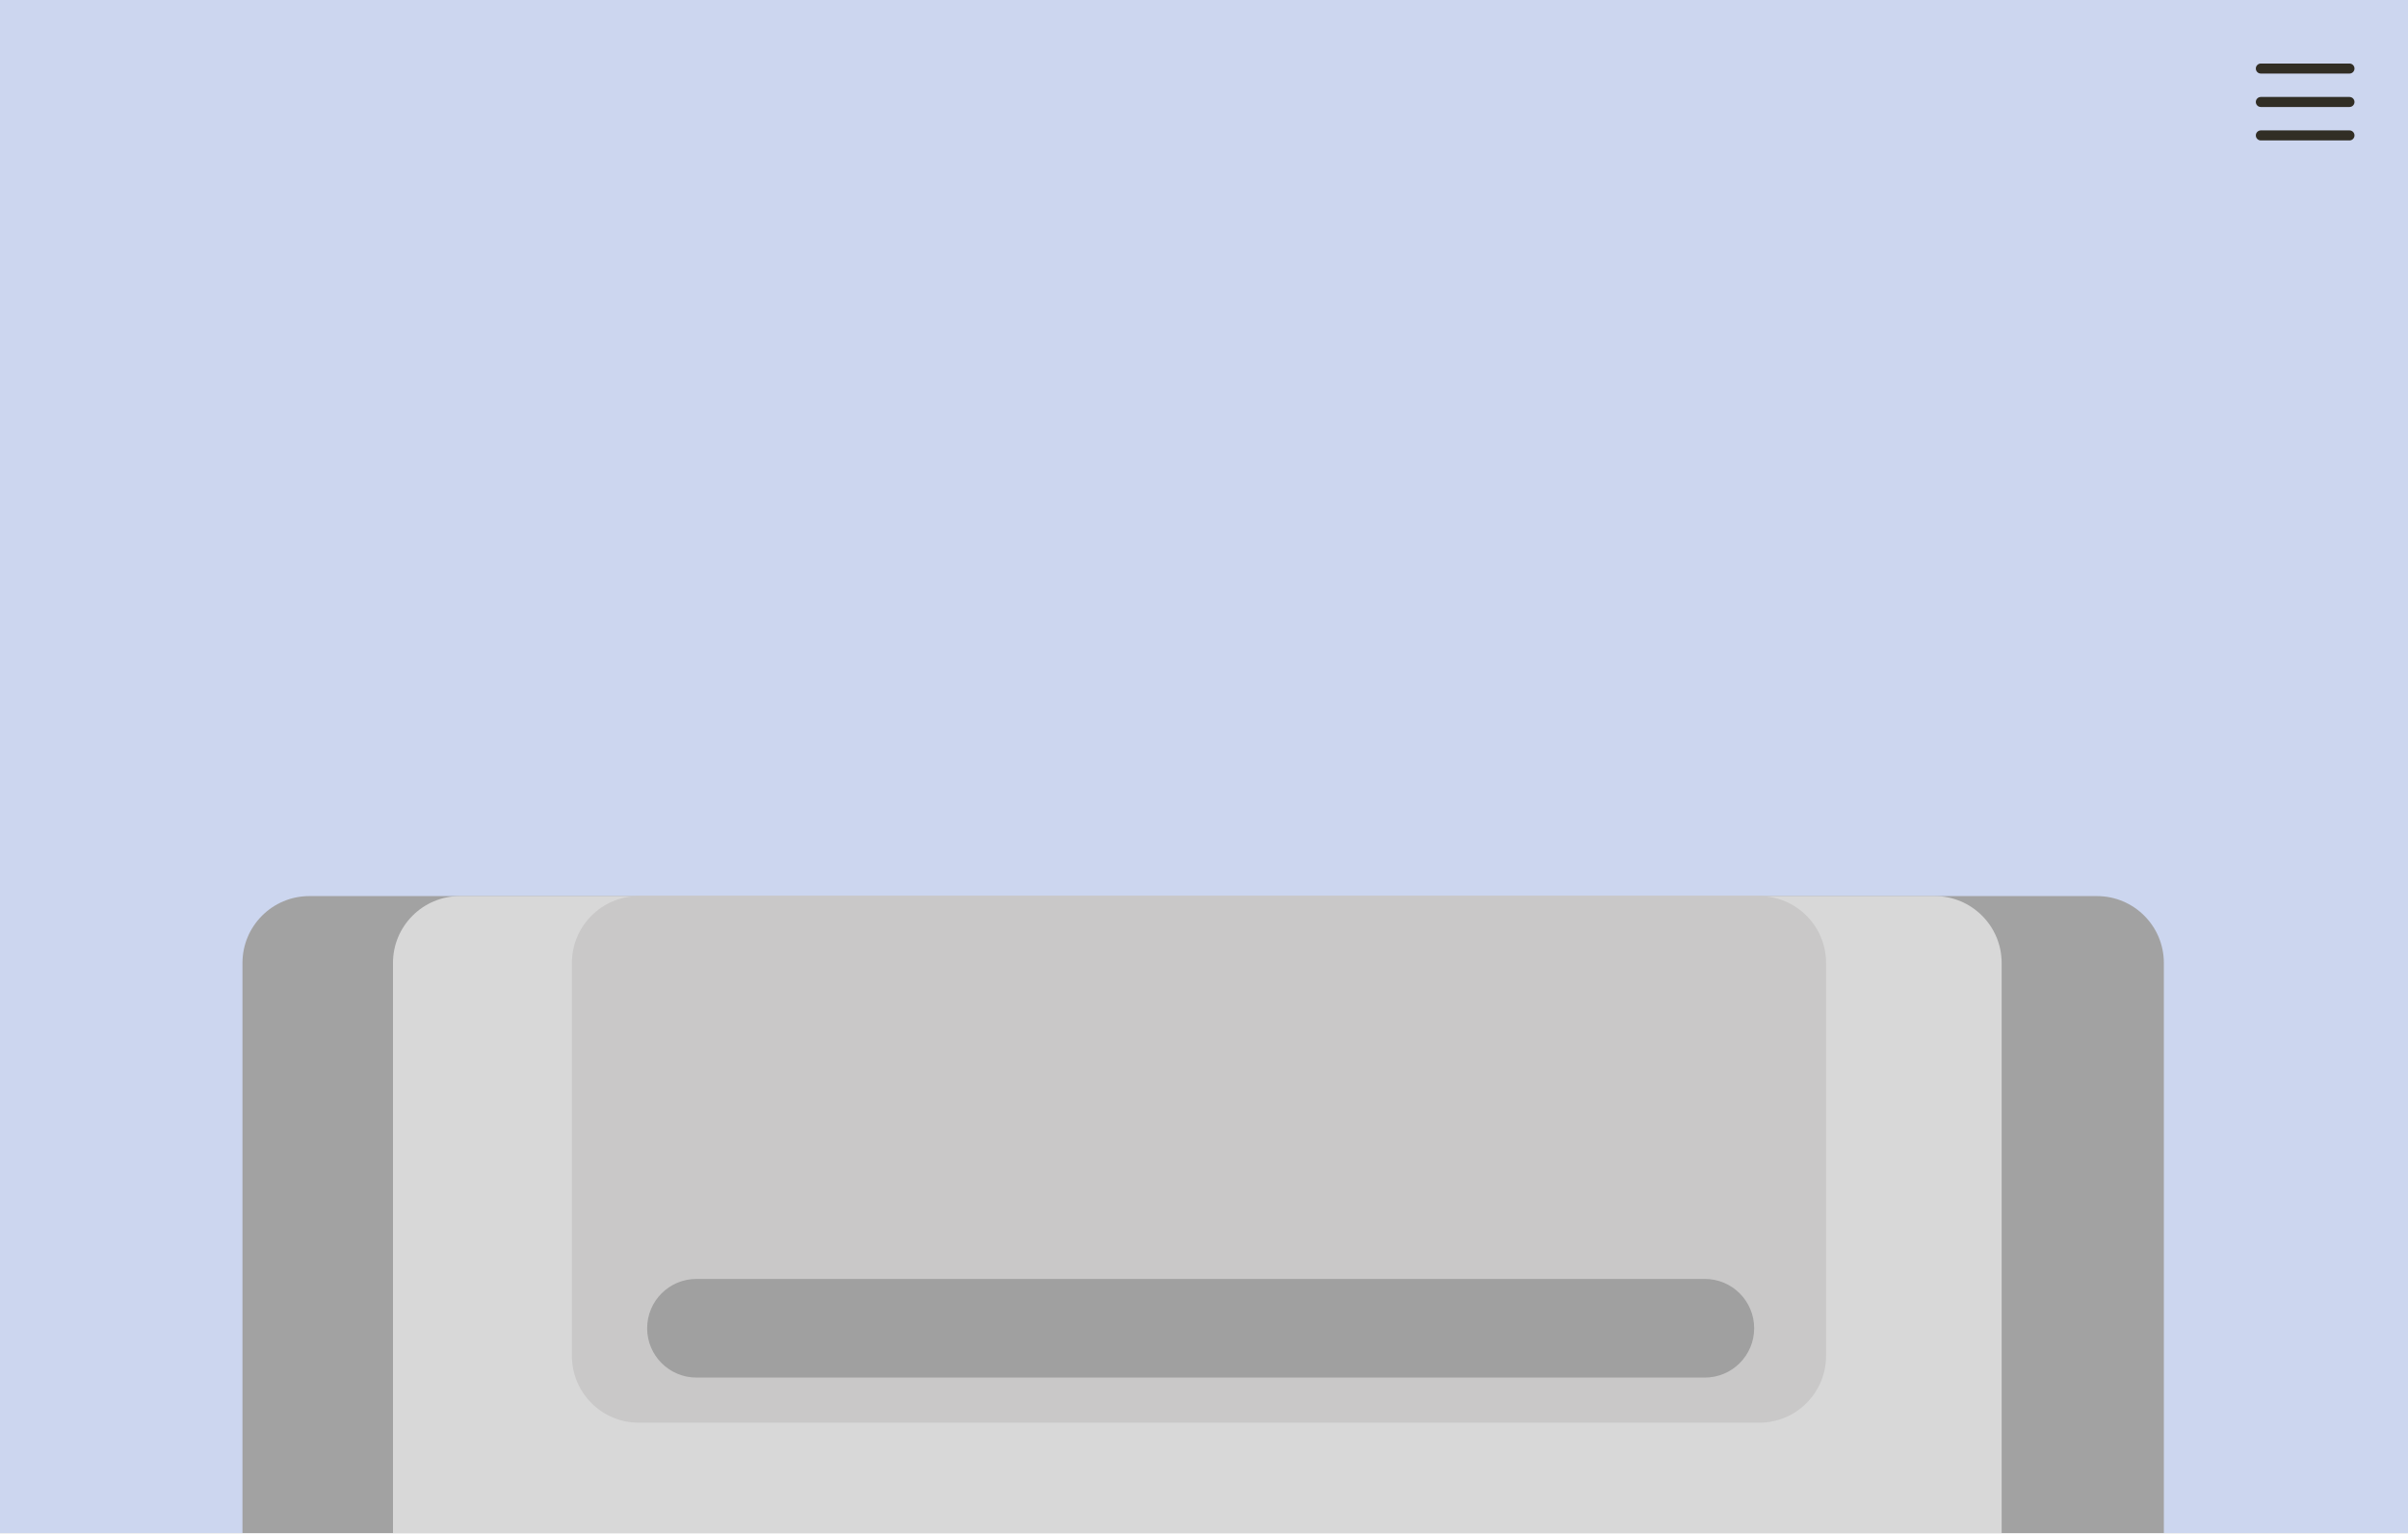
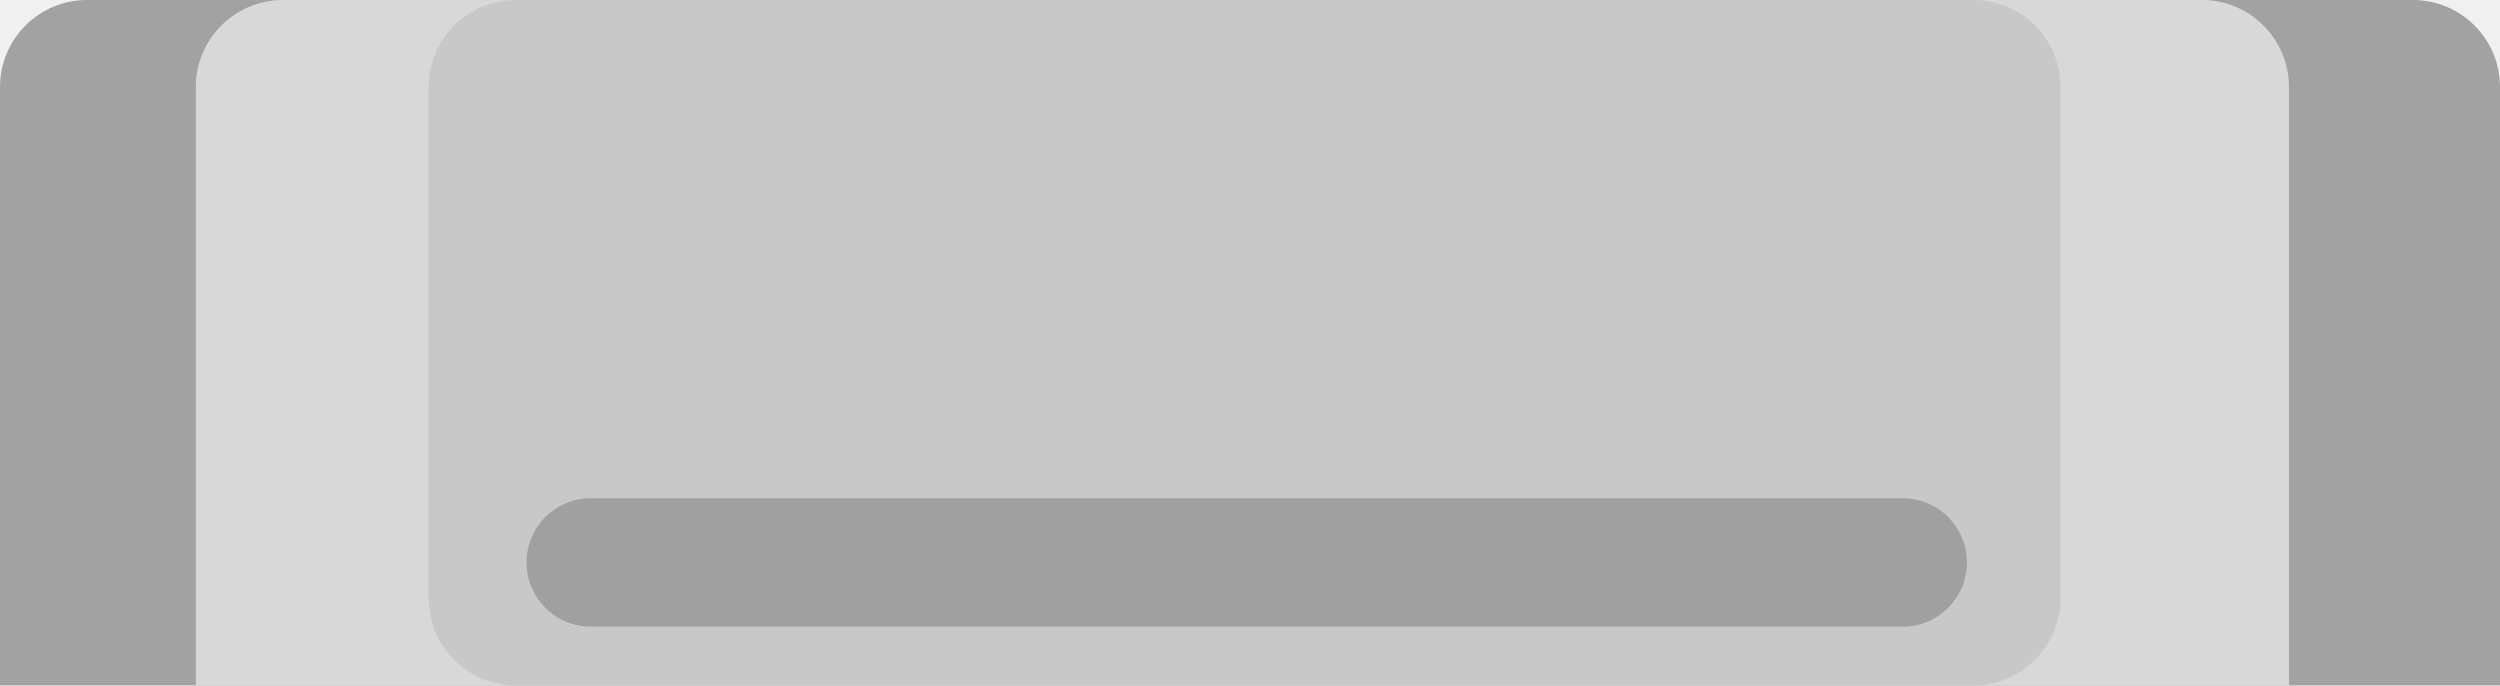
- <svg xmlns="http://www.w3.org/2000/svg" width="1440" height="917" viewBox="0 0 1440 917" fill="none">
-   <g clip-path="url(#clip0_3549_496)">
-     <rect width="1440" height="917" fill="#CCD6EF" />
-     <rect x="145" y="536" width="1149" height="743" rx="40" fill="#A2A2A2" />
-     <rect x="1349" y="58" width="59" height="6" rx="3" fill="#312E25" />
-     <rect x="1349" y="78" width="59" height="6" rx="3" fill="#312E25" />
-     <rect x="1349" y="38" width="59" height="6" rx="3" fill="#312E25" />
-     <rect x="235" y="536" width="962" height="743" rx="40" fill="#D8D8D8" />
-     <rect x="342" y="536" width="750" height="315" rx="40" fill="#C9C8C8" />
-     <rect x="387" y="765" width="662" height="59" rx="29.5" fill="#A0A0A0" />
+ <svg xmlns="http://www.w3.org/2000/svg" width="1149" height="315" viewBox="0 0 1149 315" fill="none">
+   <g clip-path="url(#clip0_3576_325)">
+     <rect width="1149" height="743" rx="40" fill="#A2A2A2" />
+     <rect x="90" width="962" height="743" rx="40" fill="#D8D8D8" />
+     <rect x="197" width="750" height="315" rx="40" fill="#C9C8C8" />
+     <rect x="242" y="229" width="662" height="59" rx="29.5" fill="#A0A0A0" />
  </g>
  <defs>
-     <clipPath id="clip0_3549_496">
-       <rect width="1440" height="917" fill="white" />
+     <clipPath id="clip0_3576_325">
+       <rect width="1149" height="315" fill="white" />
    </clipPath>
  </defs>
</svg>
